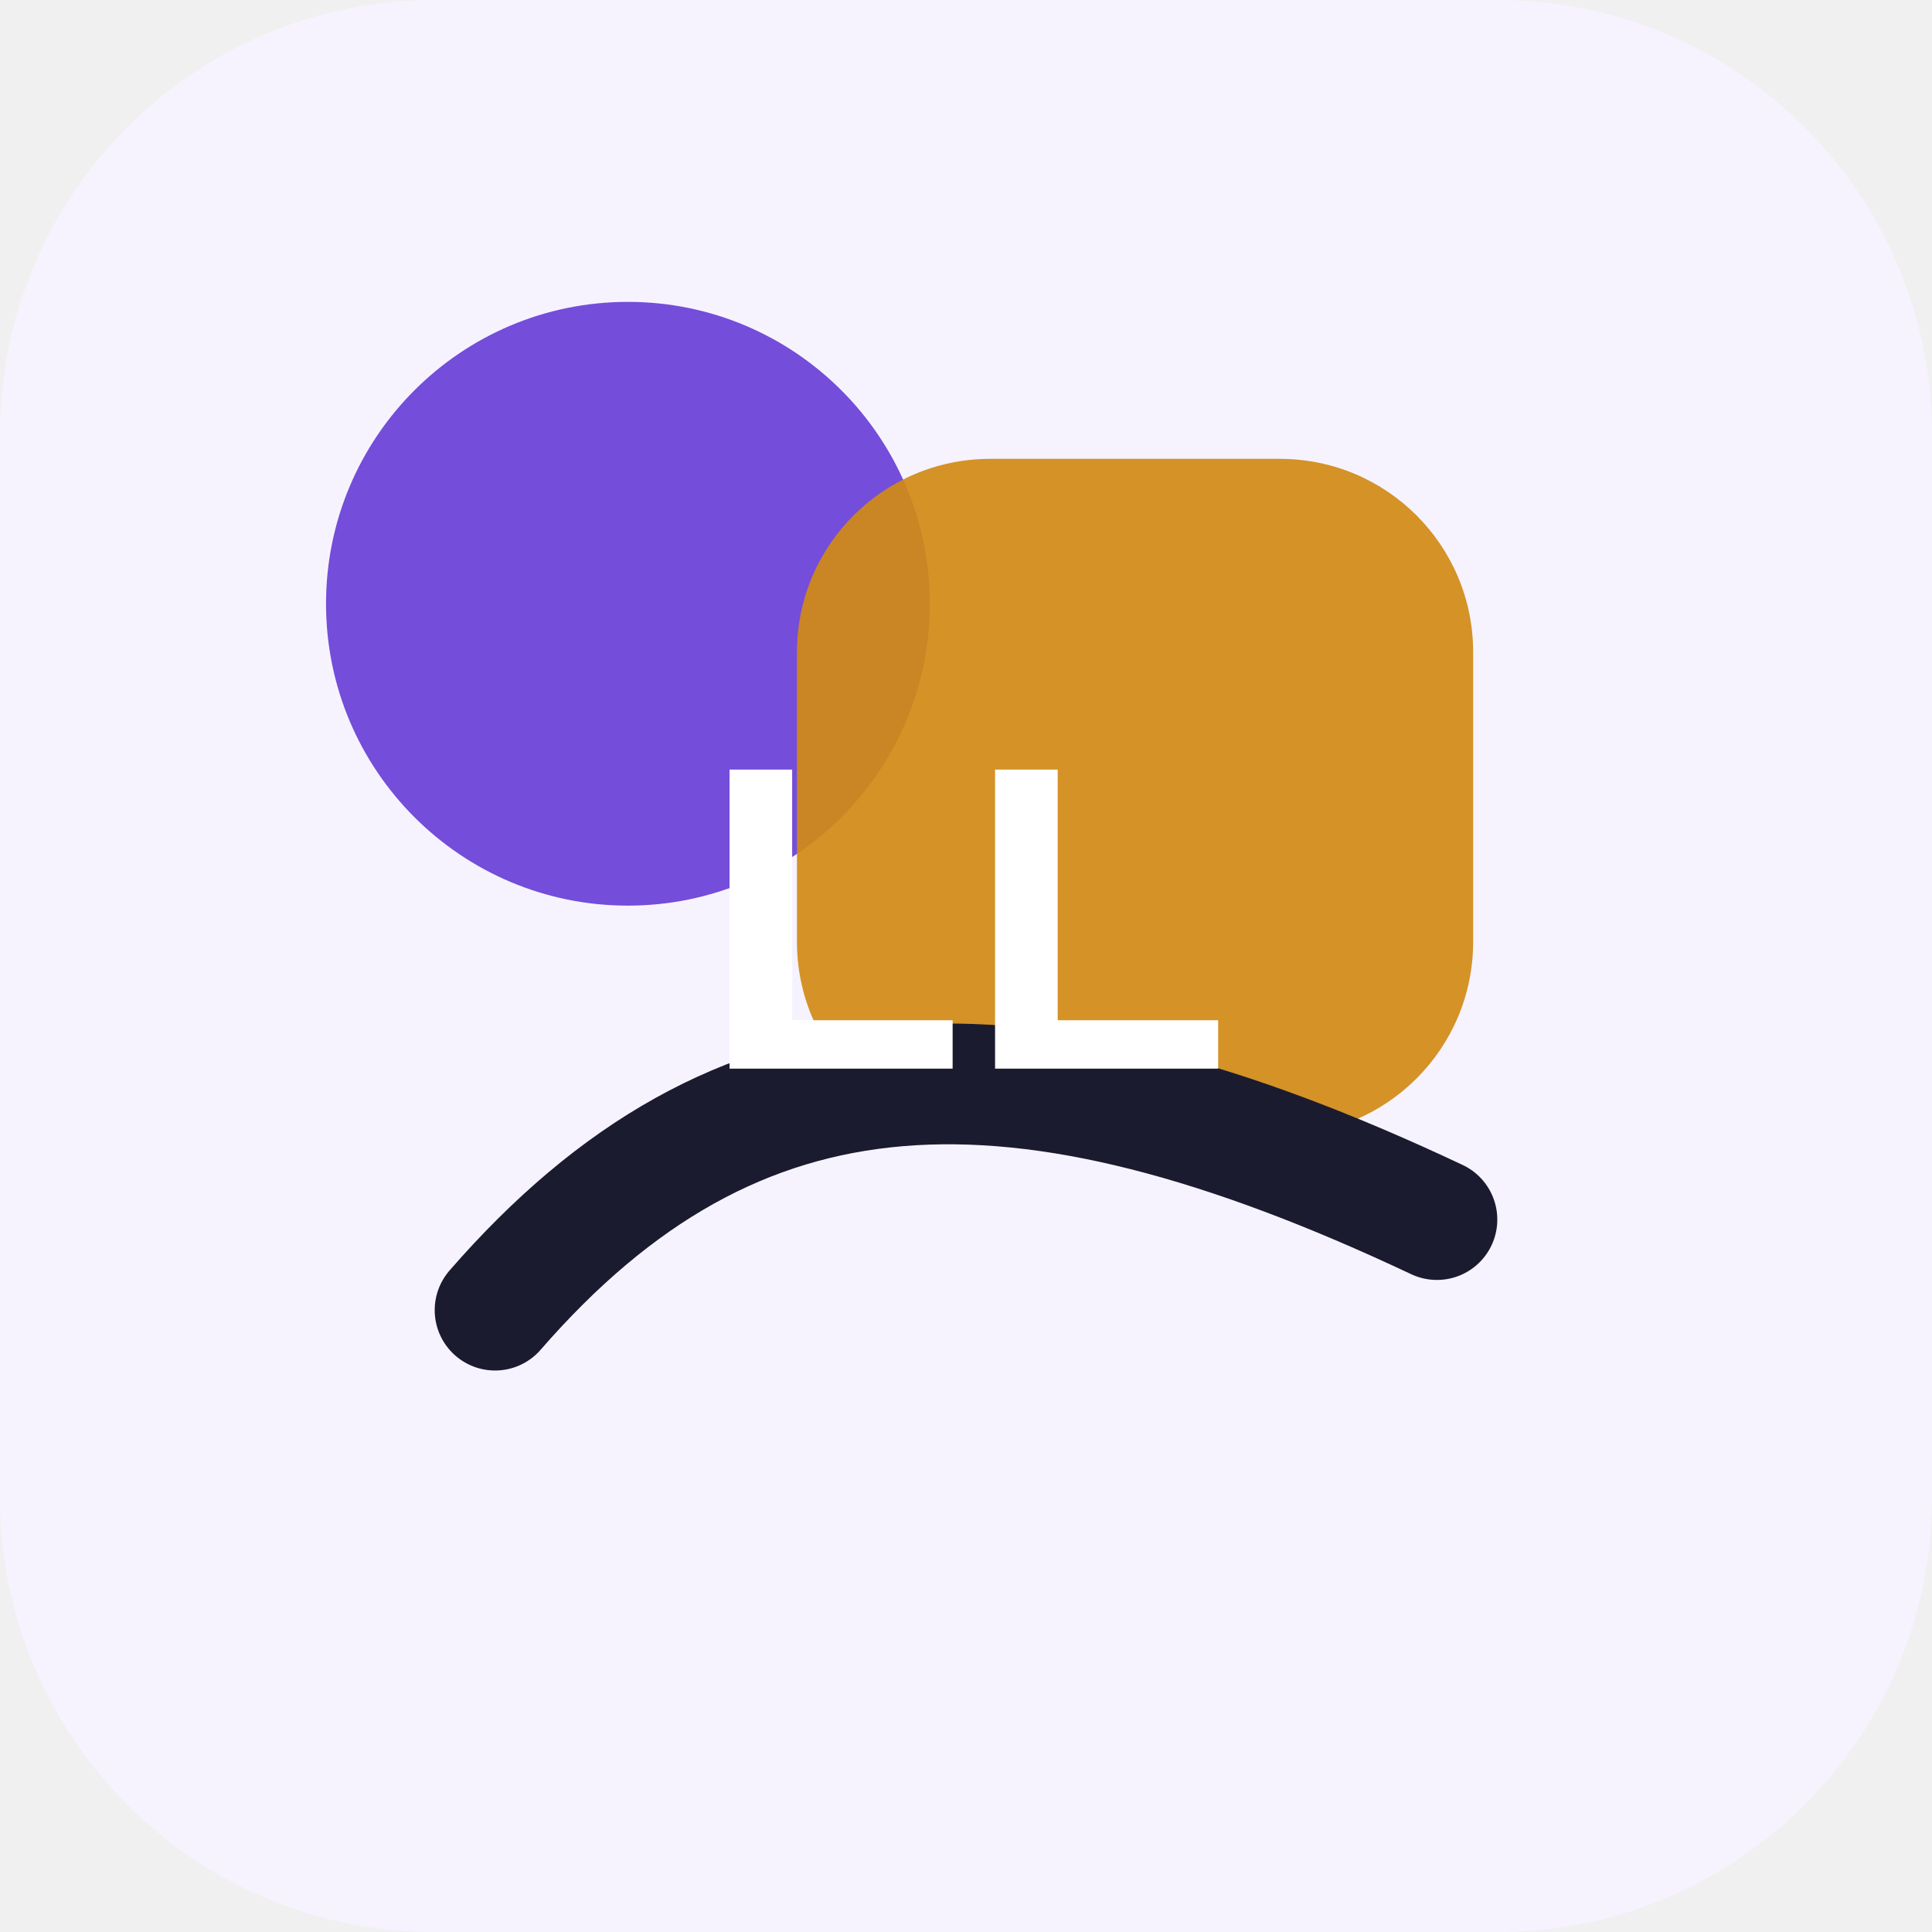
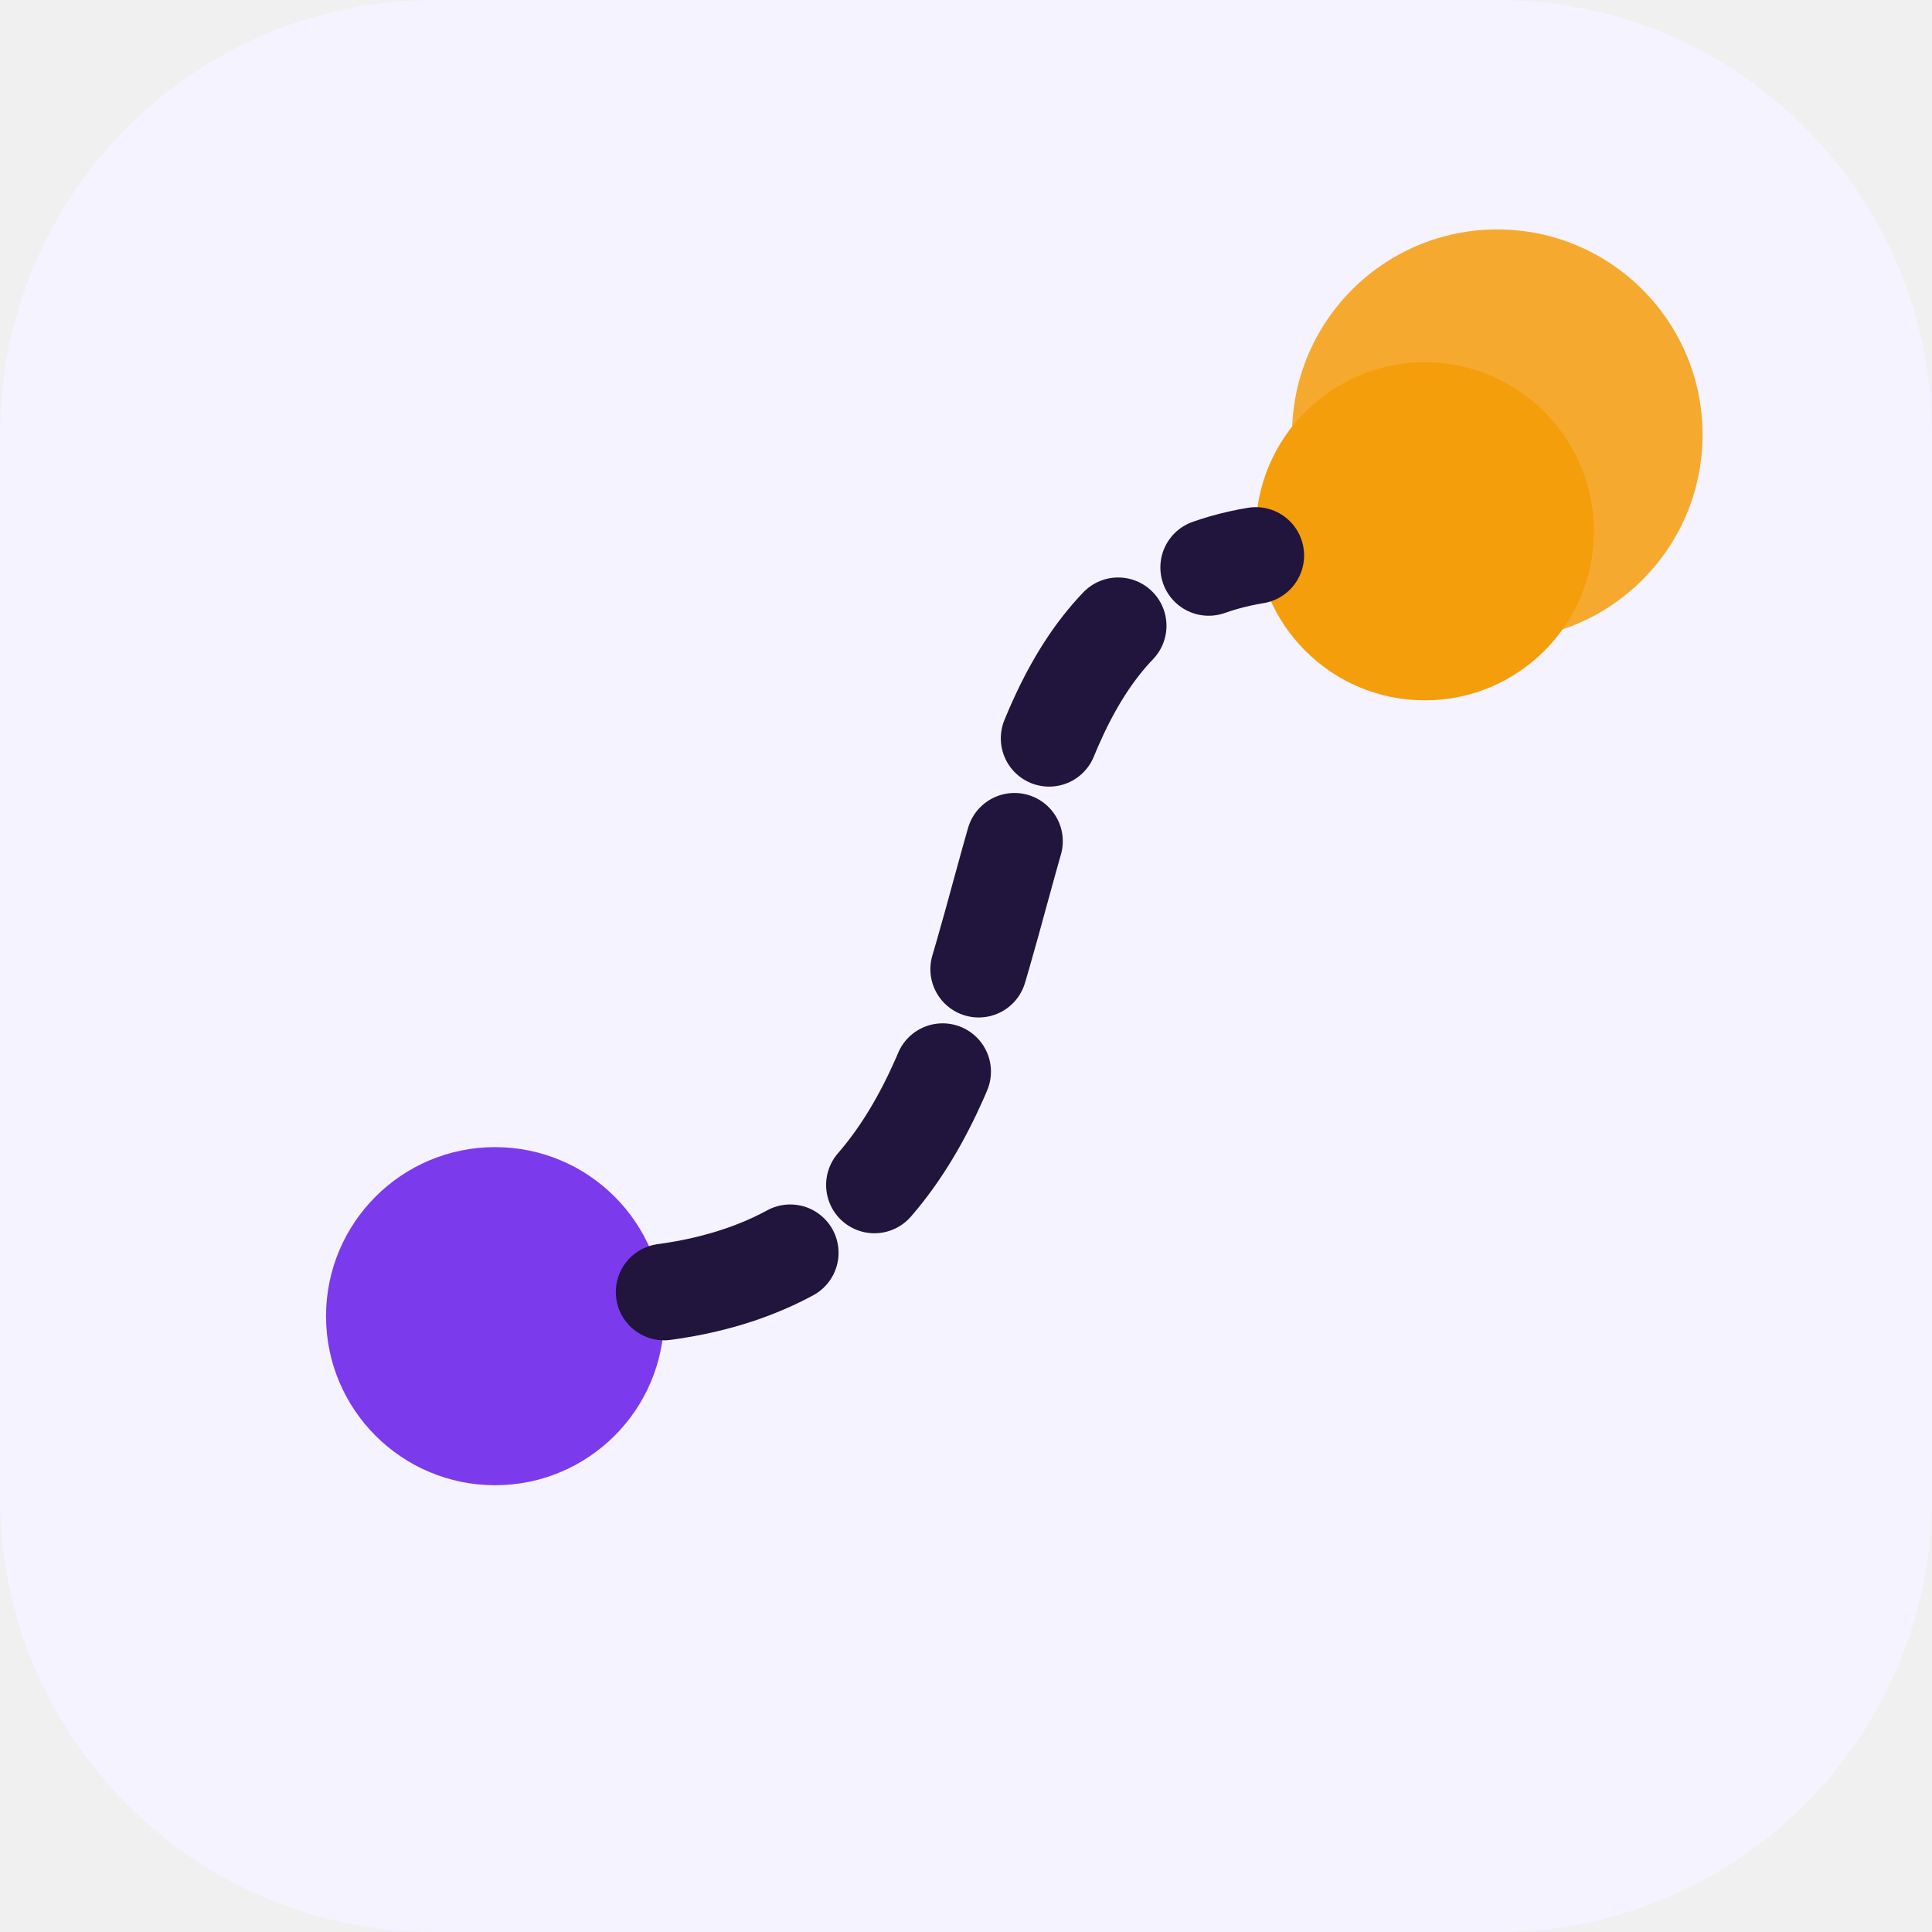
<svg xmlns="http://www.w3.org/2000/svg" width="320" height="320" viewBox="0 0 320 320" role="img" aria-labelledby="title">
-   <rect width="320" height="320" rx="72" fill="#f6f3ff" />
-   <circle cx="104" cy="100" r="50" fill="#6d45d8" opacity=".95" />
-   <rect x="132" y="76" width="112" height="112" rx="32" fill="#d18a15" opacity=".92" />
-   <path d="M82 217c40-46 86-48 156-15" fill="none" stroke="#1b1b2f" stroke-width="20" stroke-linecap="round" />
-   <text x="160" y="177" text-anchor="middle" fill="#fff" font-family="Arial, sans-serif" font-size="72" font-weight="900">LL</text>
+   <rect width="320" height="320" rx="72" fill="#f5f3ff" />
+   <circle cx="248" cy="72" r="34" fill="#f59e0b" opacity=".85" />
+   <circle cx="82" cy="218" r="28" fill="#7c3aed" />
+   <circle cx="236" cy="88" r="28" fill="#f59e0b" />
+   <path d="M110 214c74-10 38-112 98-122" fill="none" stroke="#21143d" stroke-width="16" stroke-linecap="round" stroke-dasharray="22 18" />
</svg>
